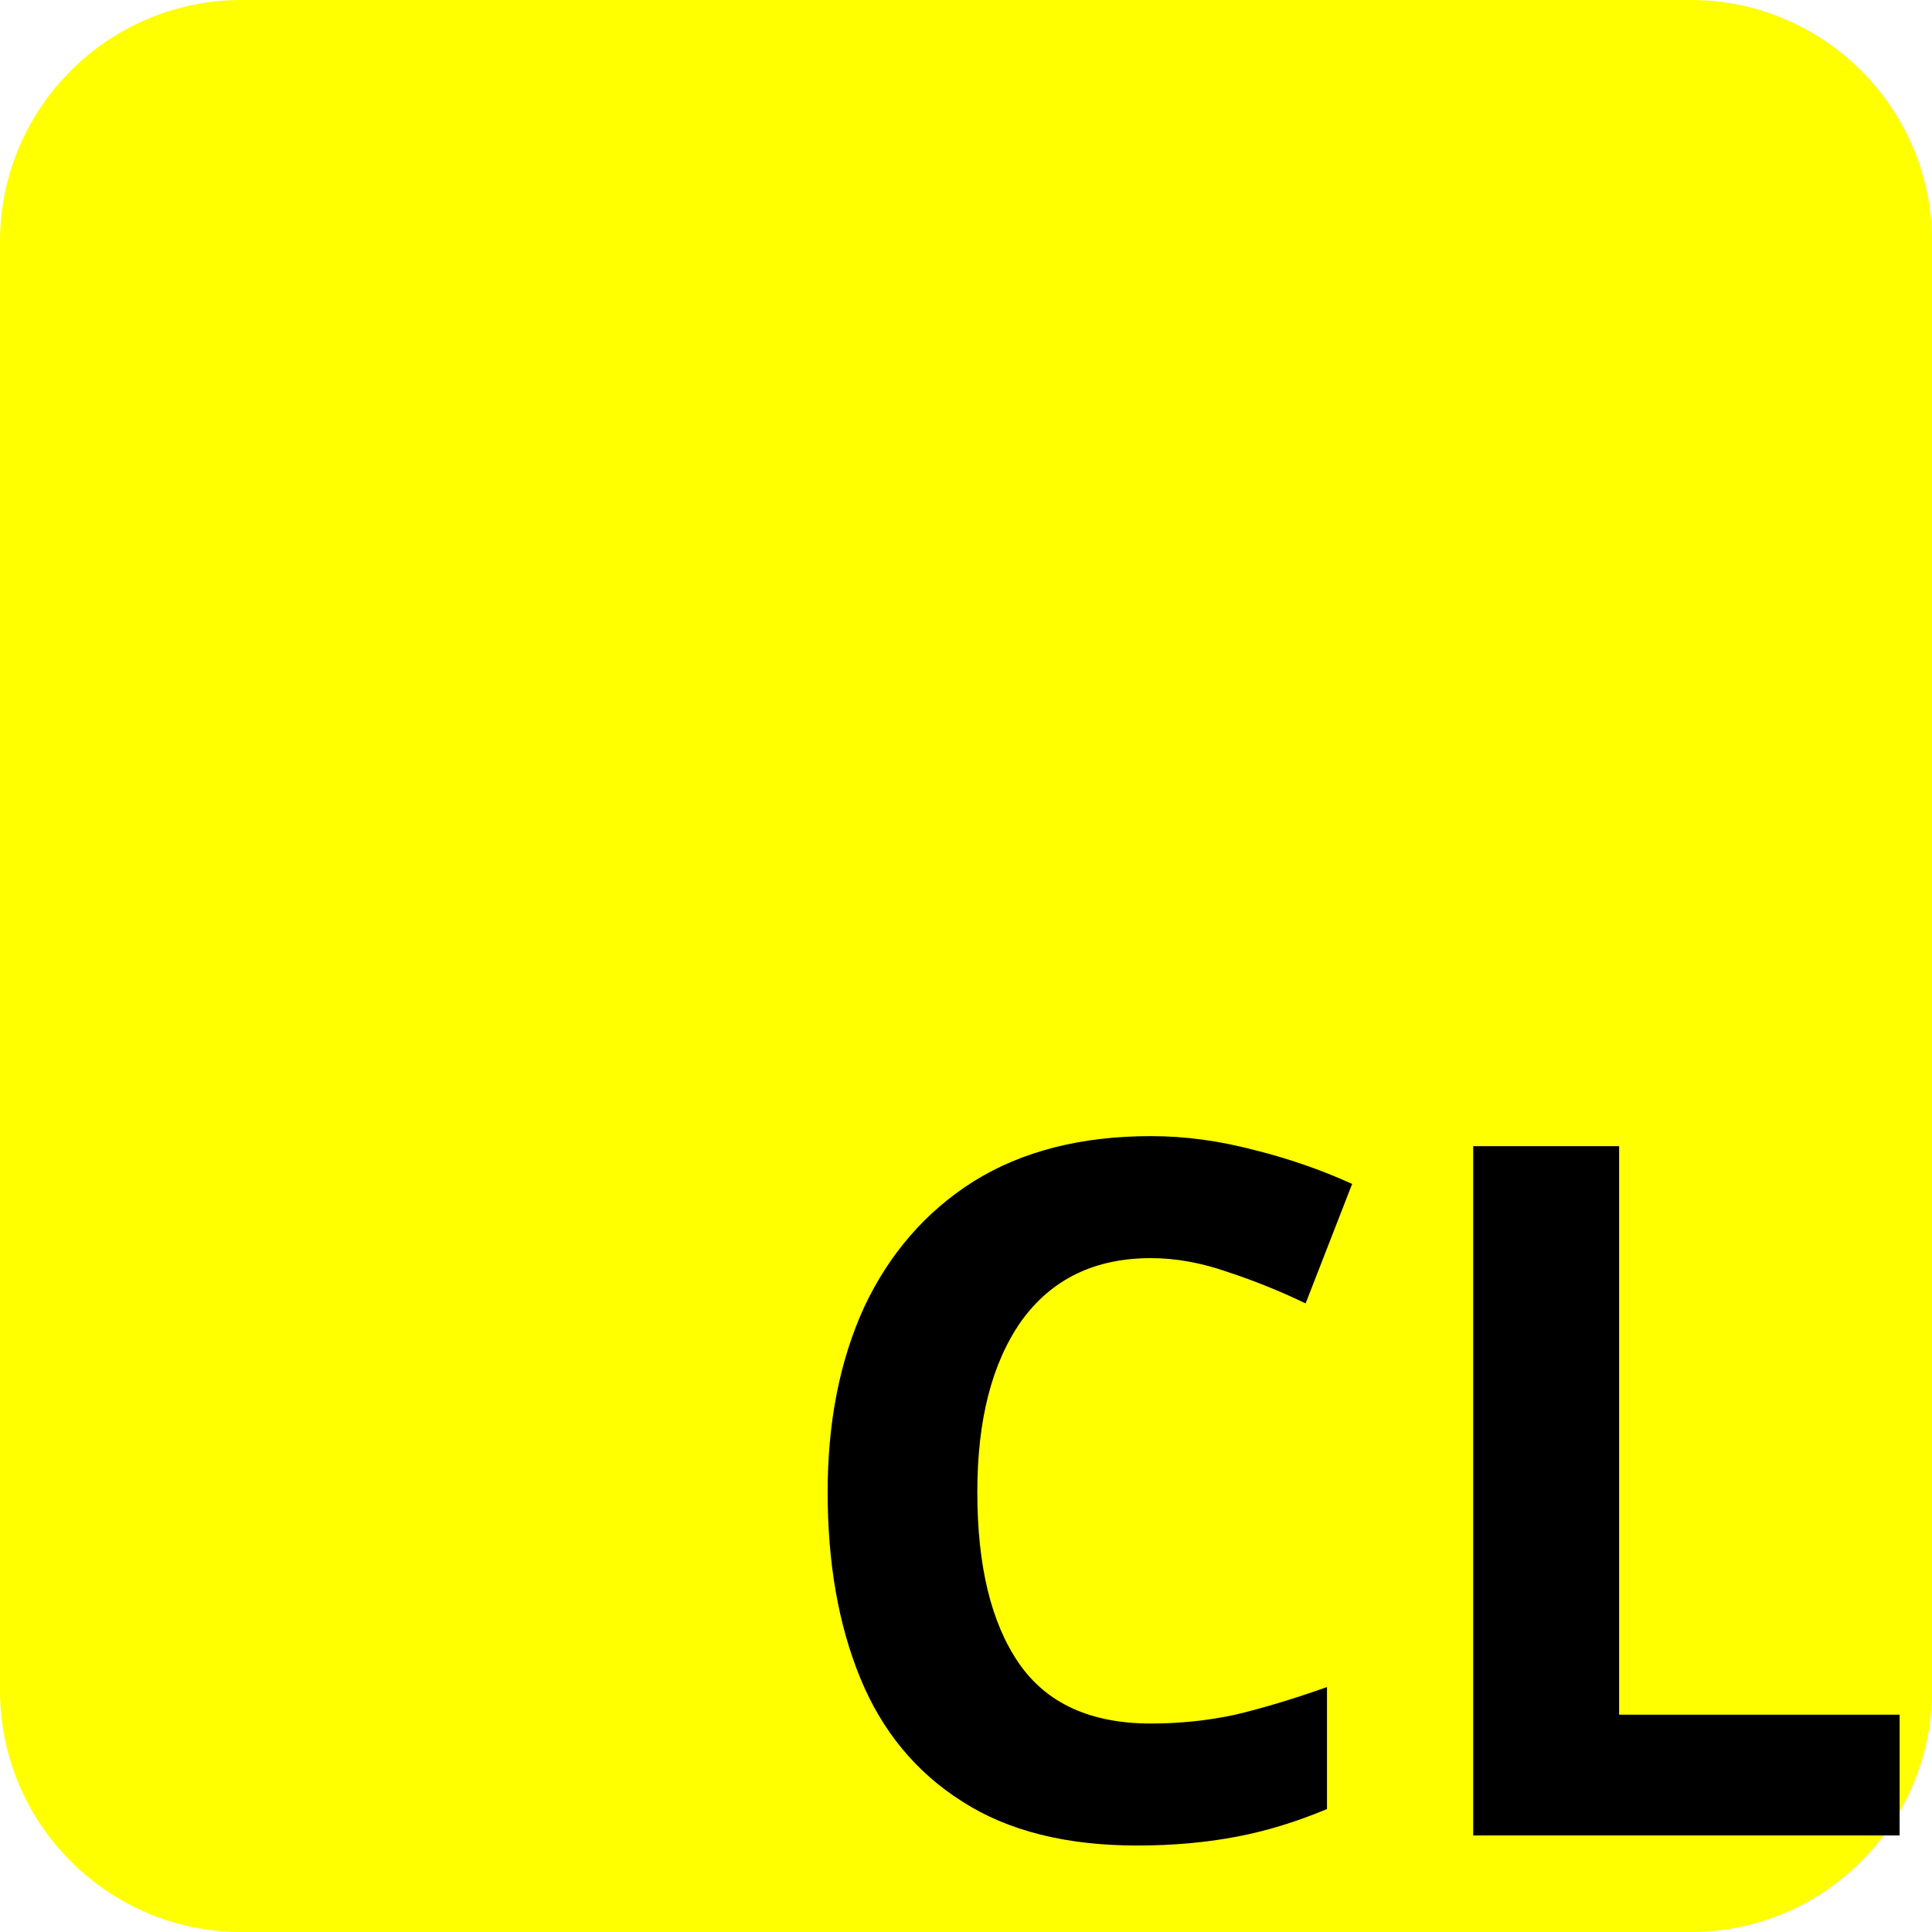
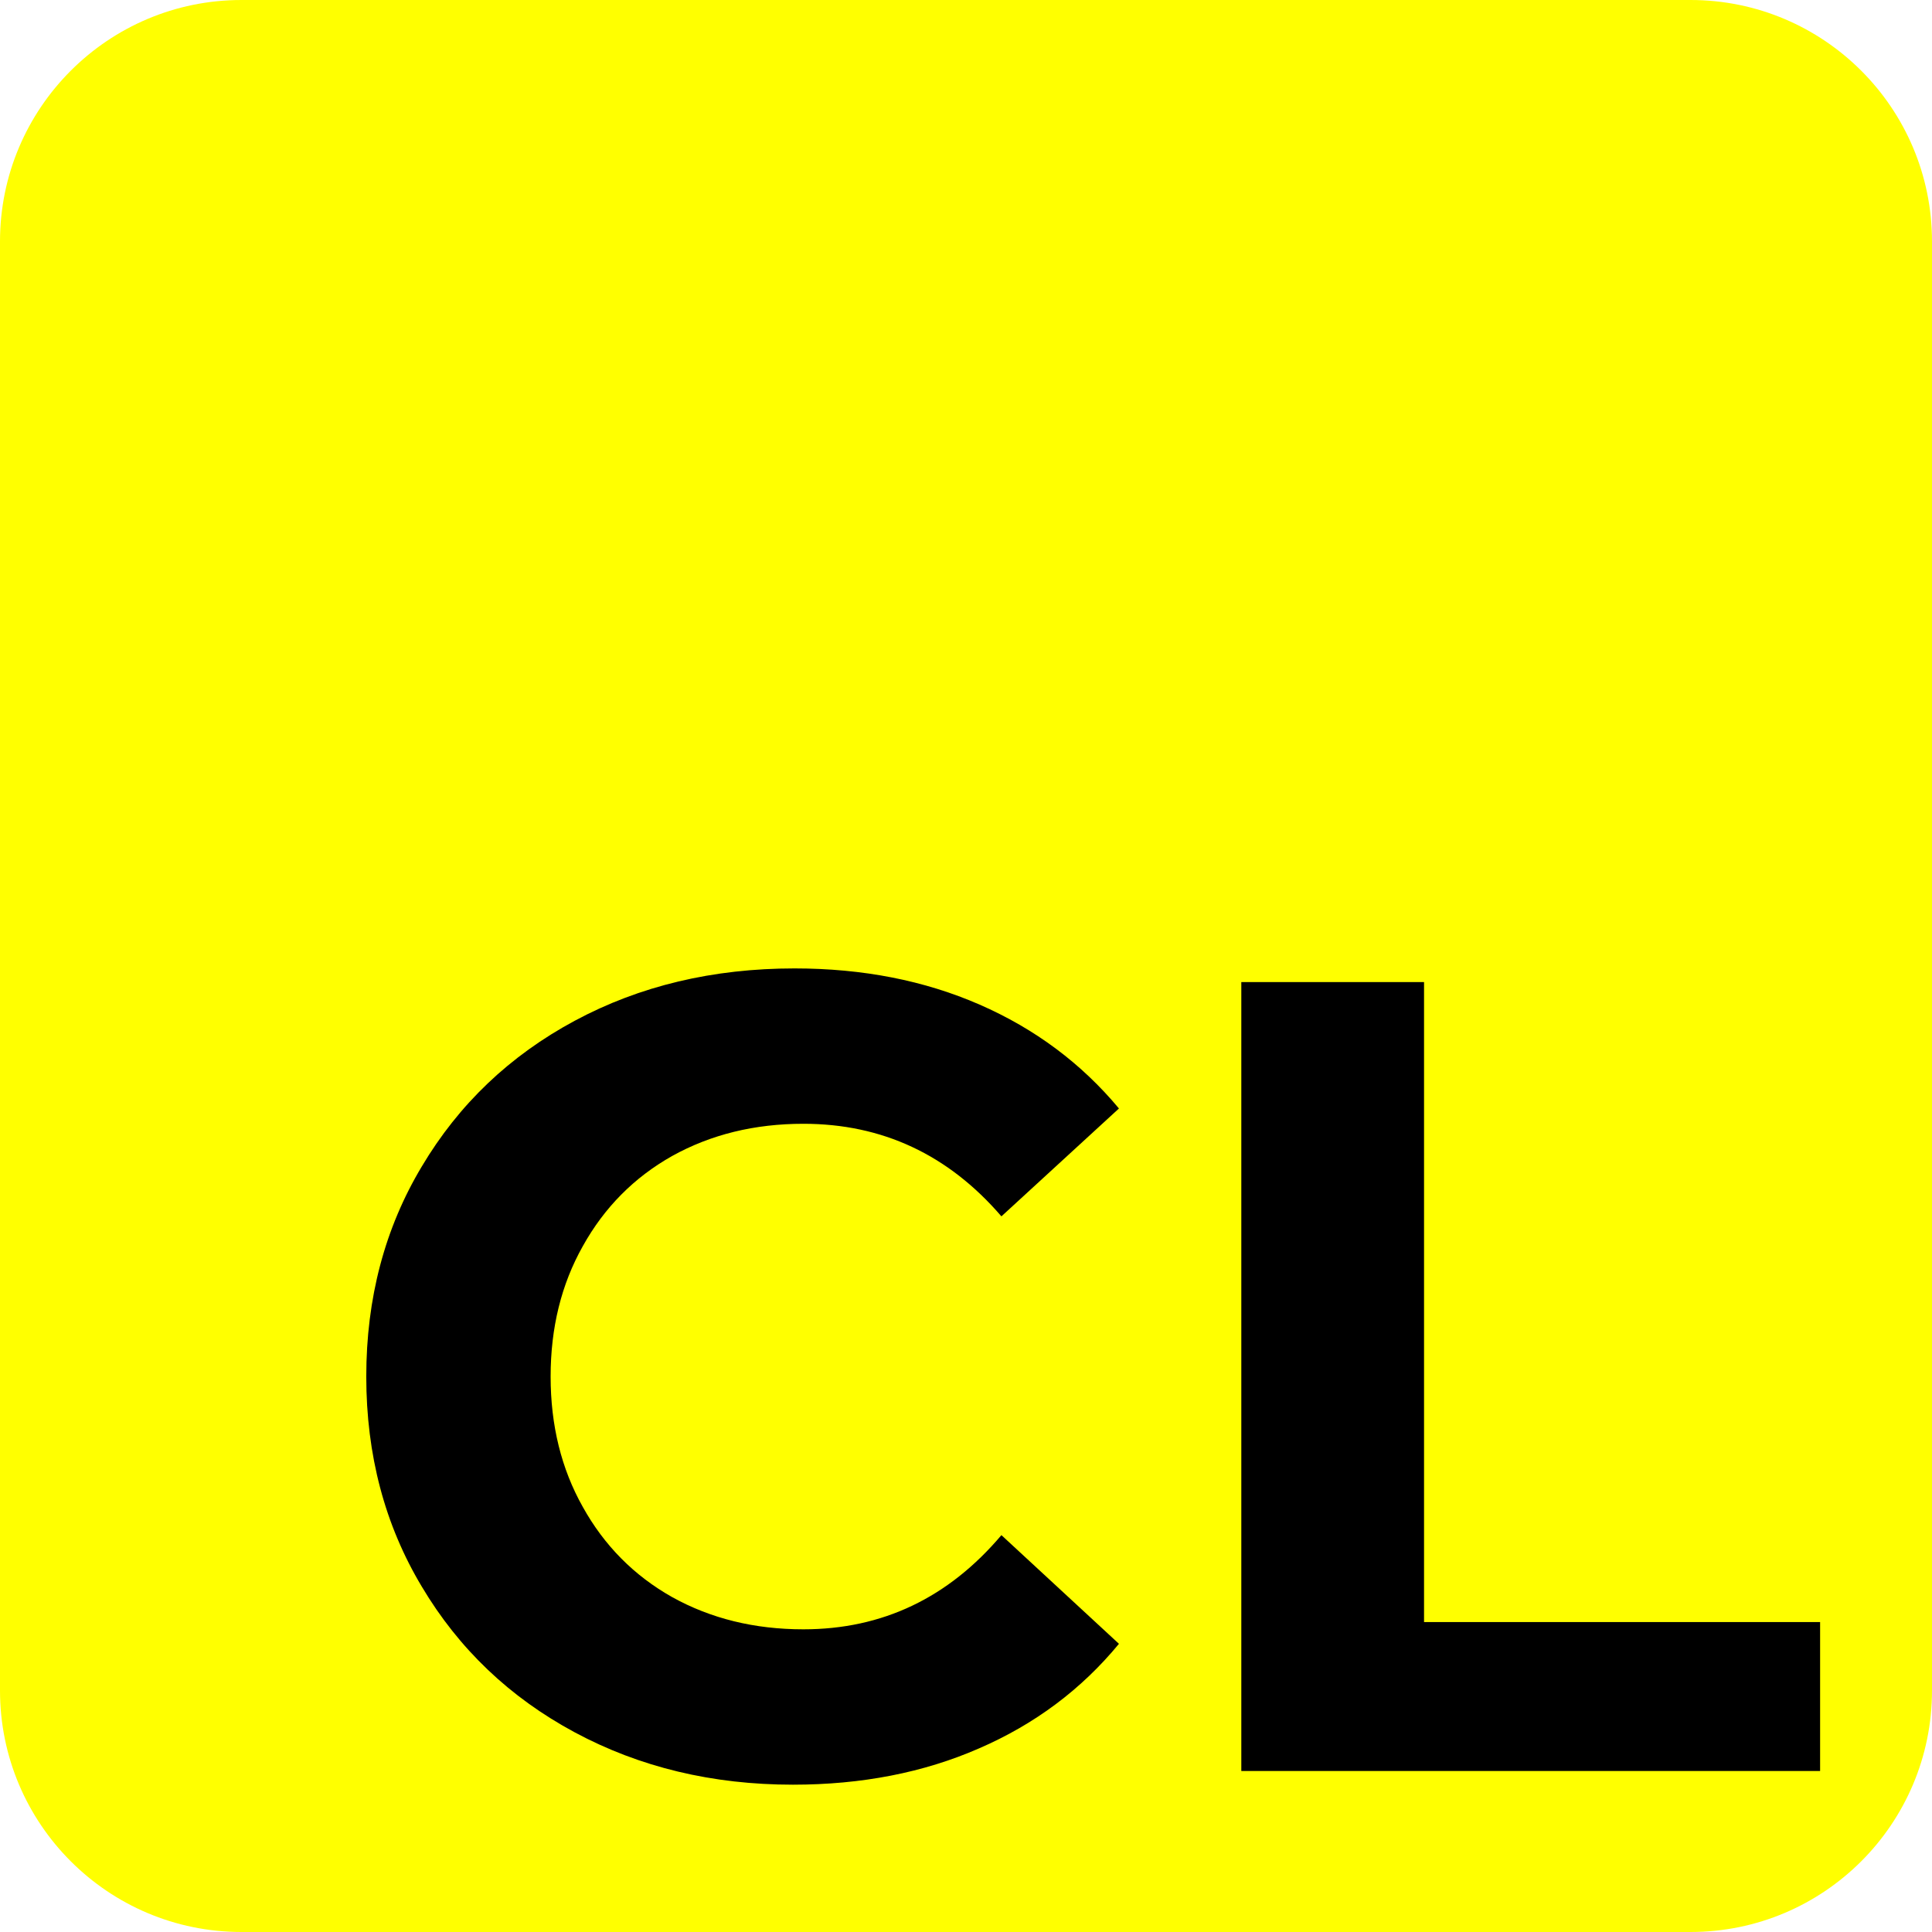
<svg xmlns="http://www.w3.org/2000/svg" viewBox="0 0 24 24">
-   <style>
-     @font-face {
-         font-family: Montserrat;
-         src: url('fonts/Montserrat-Bold.eot'), url('fonts/Montserrat-Bold.ttf') format('truetype'), url('fonts/Montserrat-Bold.svg') format('svg');
-         font-weight: 700;
-     }
-   </style>
  <rect width="100%" height="100%" rx="3" fill="#FFFF00" />
-   <text x="100%" y="95%" text-anchor="end" font-family="Montserrat" font-weight="700" fill="#000000">CL</text>
+   <path d="M9.85 22.17Q8.35 22.17 7.14 21.52Q5.93 20.87 5.24 19.71Q4.55 18.56 4.55 17.10L4.55 17.10Q4.55 15.64 5.24 14.49Q5.93 13.33 7.14 12.68Q8.35 12.03 9.87 12.03L9.87 12.03Q11.14 12.03 12.17 12.48Q13.20 12.93 13.90 13.77L13.90 13.77L12.44 15.11Q11.45 13.96 9.98 13.96L9.98 13.96Q9.07 13.96 8.35 14.36Q7.64 14.76 7.24 15.48Q6.84 16.19 6.84 17.10L6.84 17.10Q6.84 18.01 7.24 18.72Q7.64 19.44 8.35 19.84Q9.07 20.24 9.98 20.24L9.98 20.24Q11.45 20.24 12.44 19.07L12.44 19.07L13.90 20.42Q13.20 21.27 12.16 21.72Q11.13 22.17 9.85 22.17L9.85 22.17ZM15.42 22L15.42 12.20L17.69 12.20L17.69 20.15L22.61 20.15L22.61 22L15.42 22Z" fill="#000000" />
</svg>
